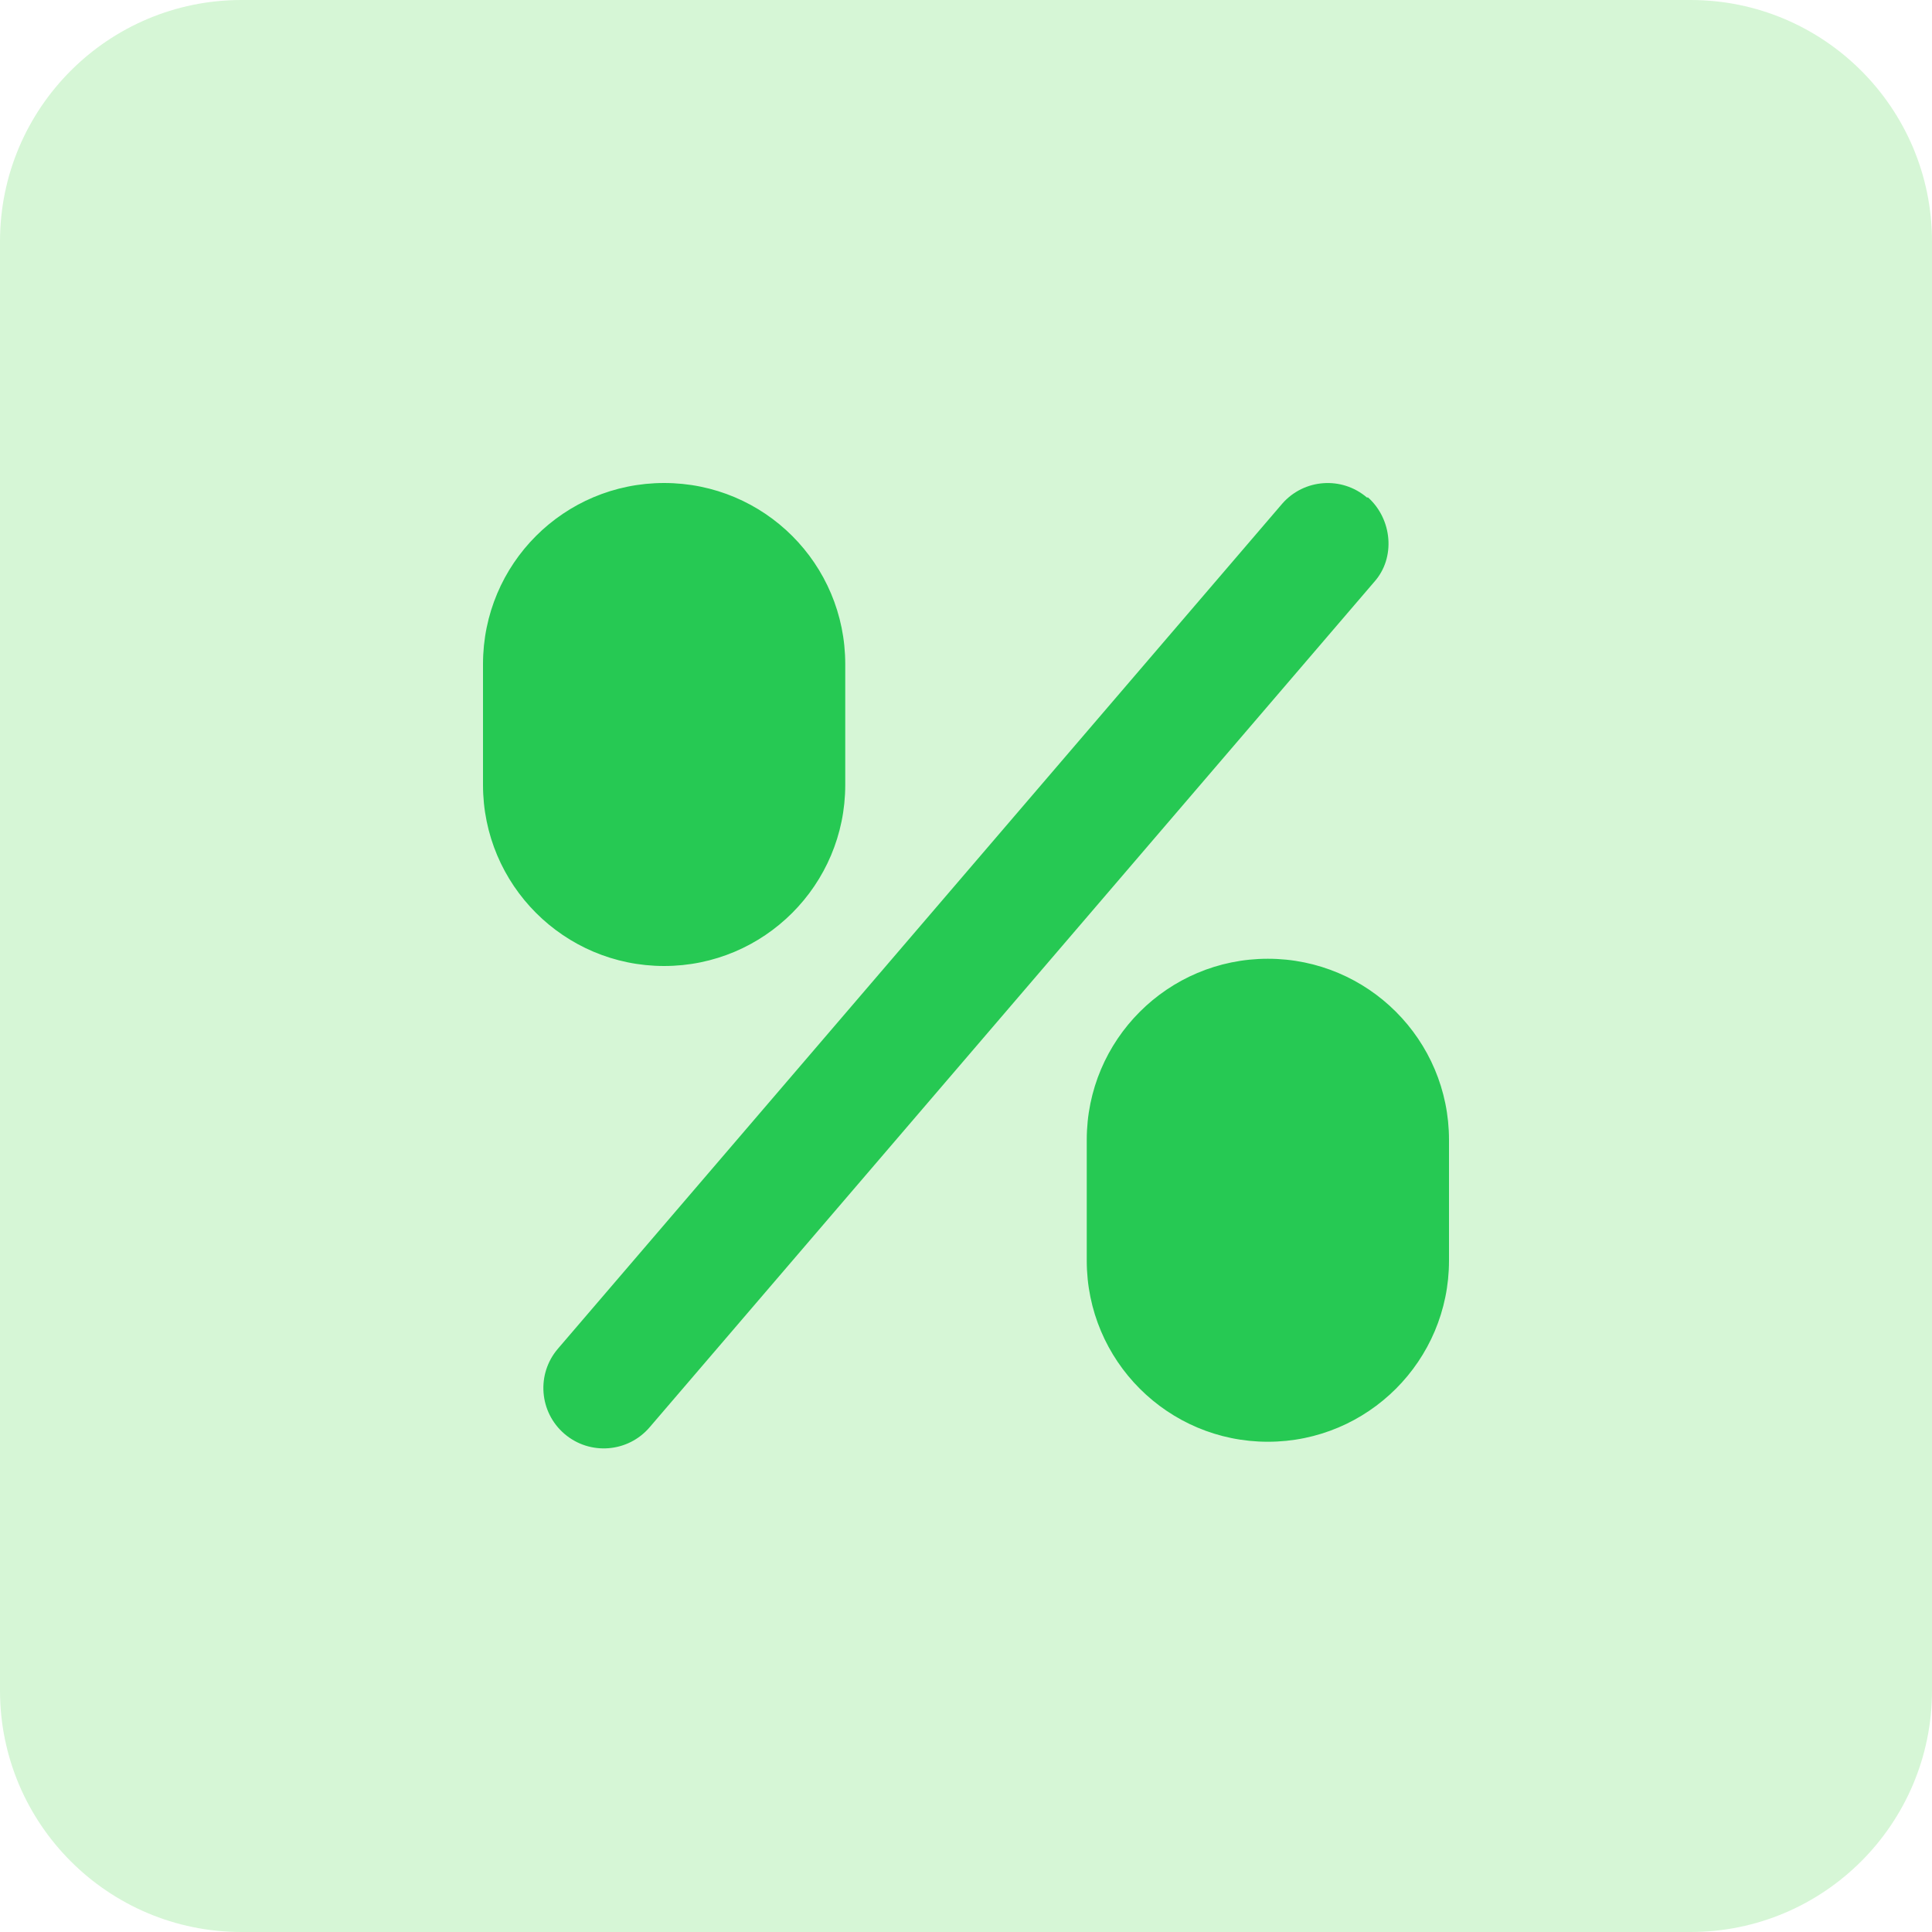
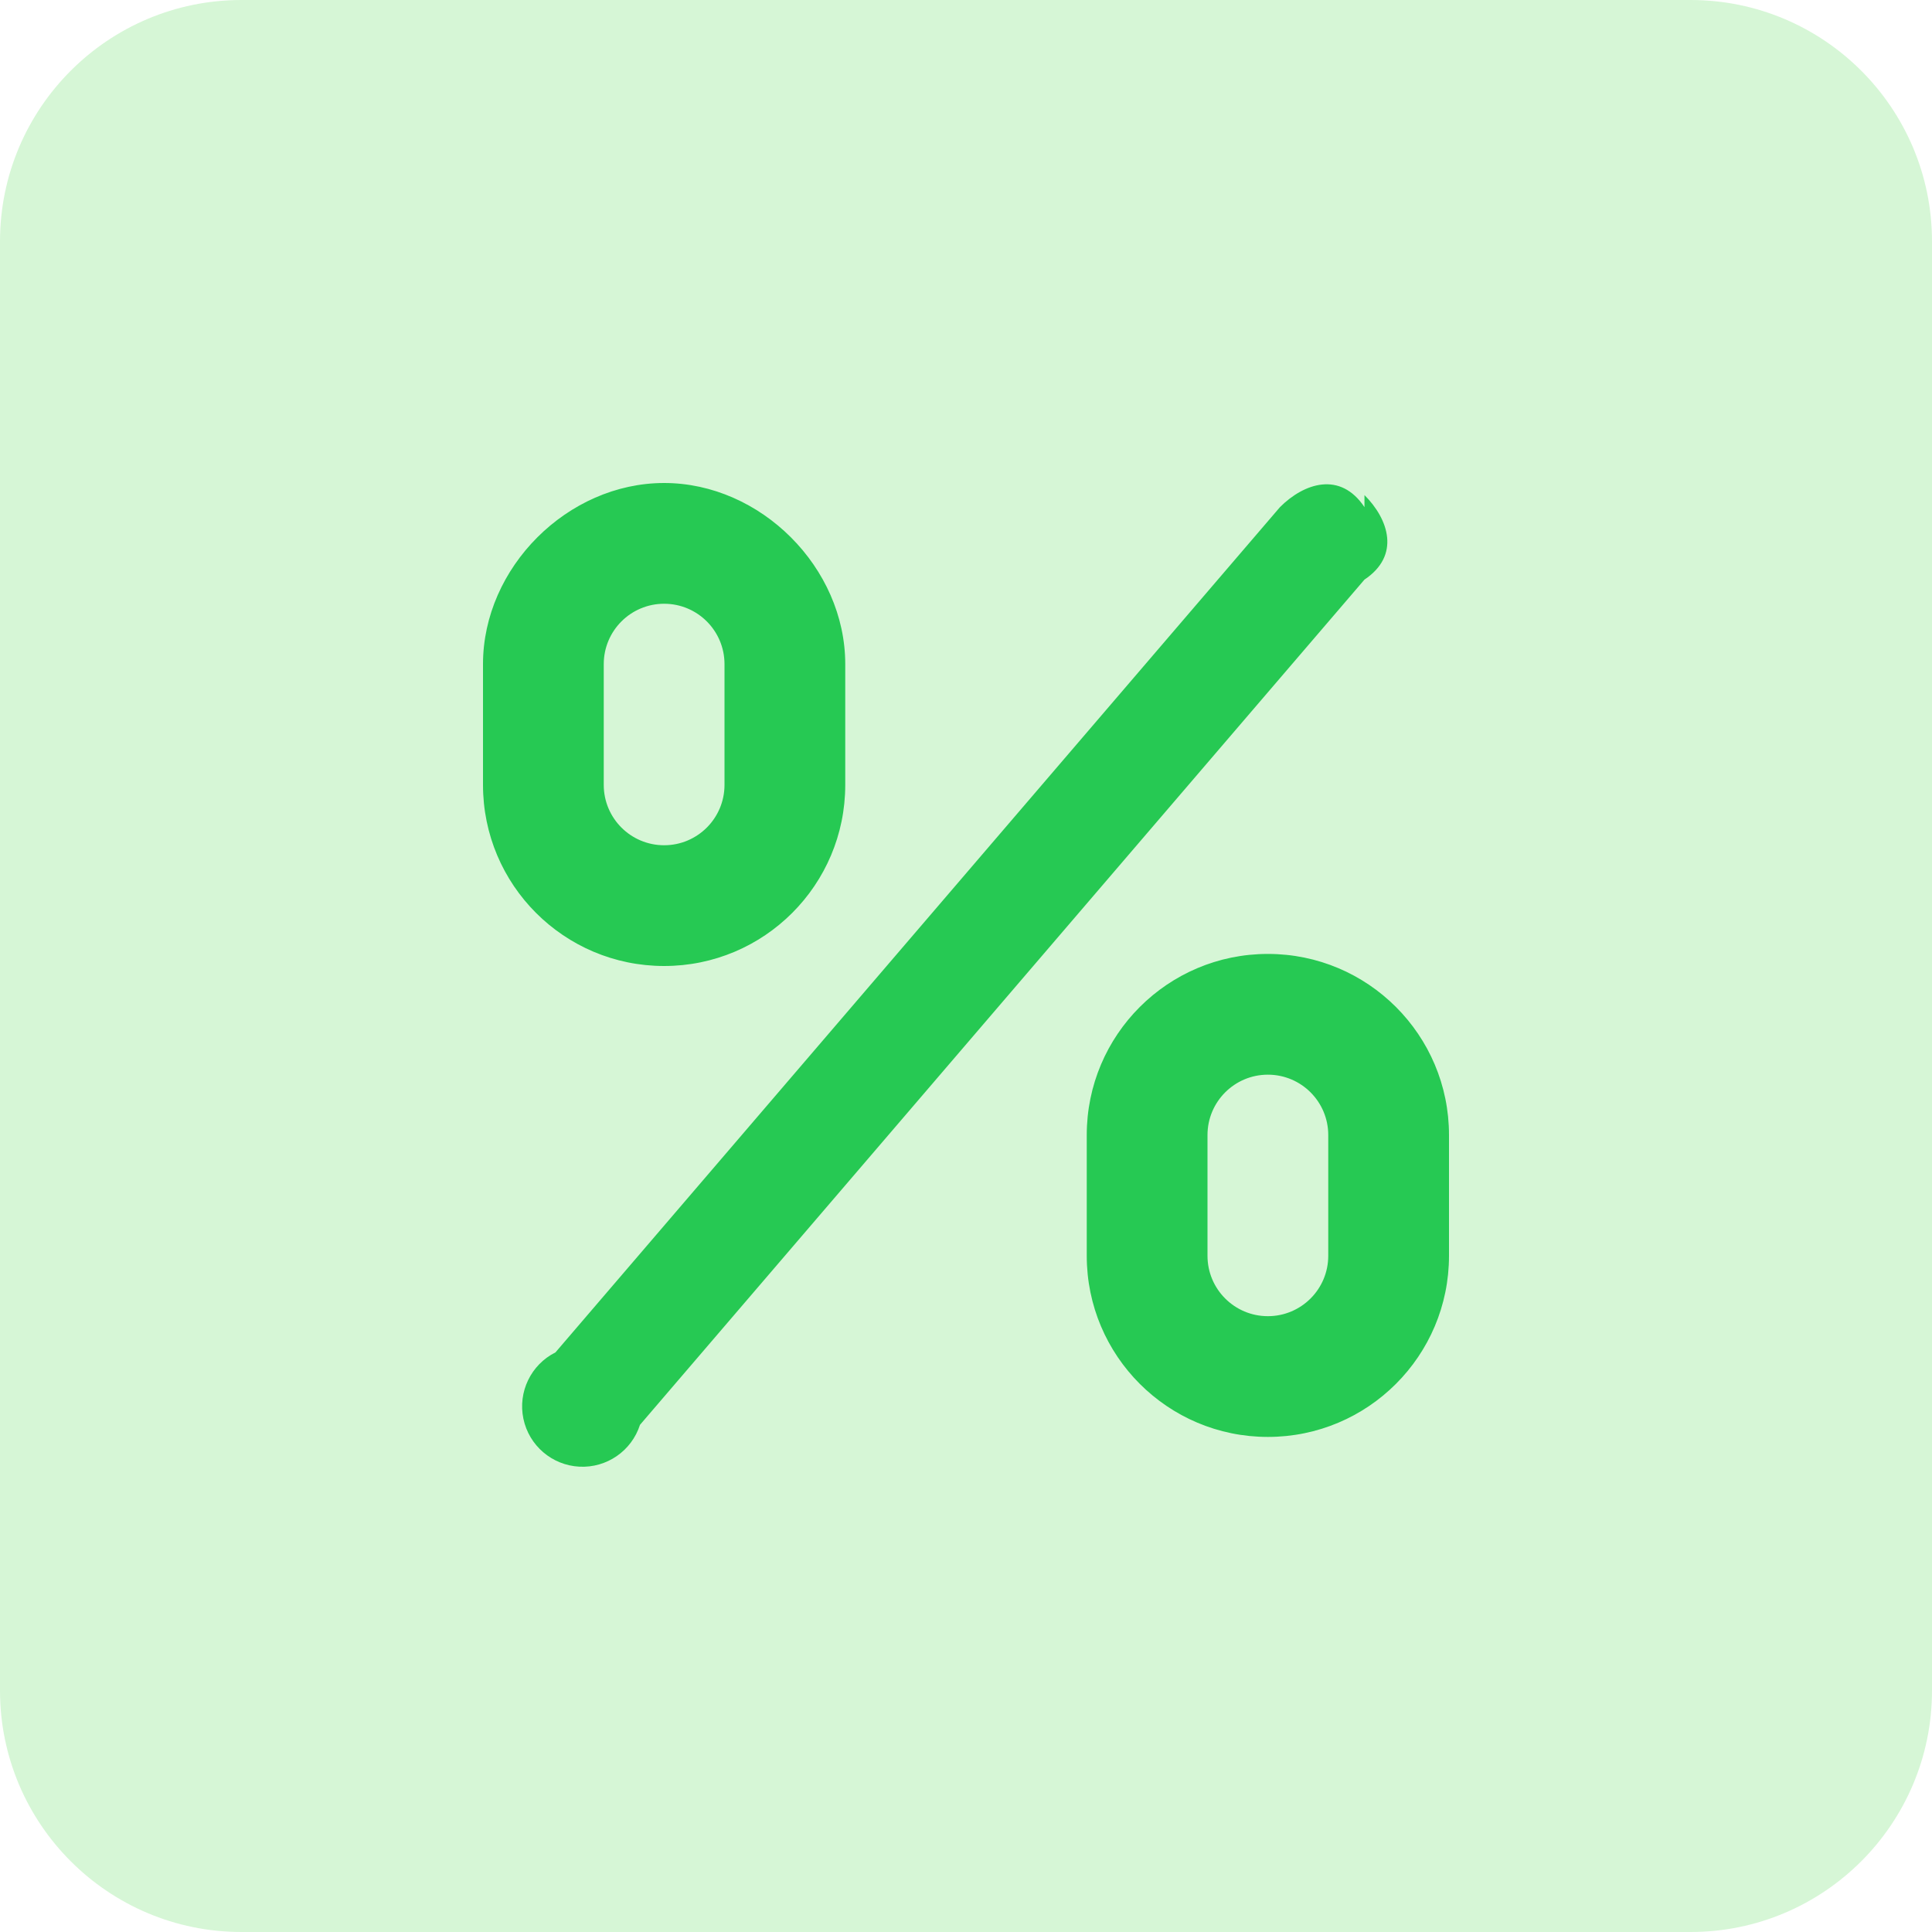
- <svg xmlns="http://www.w3.org/2000/svg" fill="none" viewBox="0 0 16 16">
+ <svg xmlns="http://www.w3.org/2000/svg" width="16" height="16" fill="none">
  <rect width="16" height="16" fill="#D6F6D6" rx="2" />
-   <path fill="#26C953" fillRule="evenodd" d="M6 6.5v-1a.5.5 0 00-1 0v1a.5.5 0 101 0zM5.5 4C4.67 4 4 4.67 4 5.5v1a1.5 1.5 0 103 0v-1C7 4.67 6.33 4 5.5 4zm5.83.12c.2.18.23.5.05.7l-6 7a.5.5 0 11-.76-.65l6-7a.5.5 0 01.7-.05zM11 9.44v1a.5.5 0 01-1 0v-1a.5.5 0 111 0zm-2 0a1.5 1.5 0 013 0v1a1.5 1.5 0 01-3 0v-1z" clipRule="evenodd" />
+   <path fill="#26C953" fill-rule="evenodd" d="M6 6.5v-1a.5.5 0 00-1 0v1a.5.5 0 101 0zM5.5 4C4.7 4 4 4.7 4 5.5v1a1.5 1.5 0 103 0v-1C7 4.7 6.3 4 5.5 4zm5.8.1c.2.2.3.5 0 .7l-6 7a.5.5 0 11-.7-.6l6-7c.2-.2.5-.3.7 0zM11 9.4v1a.5.5 0 01-1 0v-1a.5.5 0 111 0zm-2 0a1.5 1.5 0 013 0v1a1.5 1.5 0 01-3 0v-1z" clip-rule="evenodd" />
</svg>
